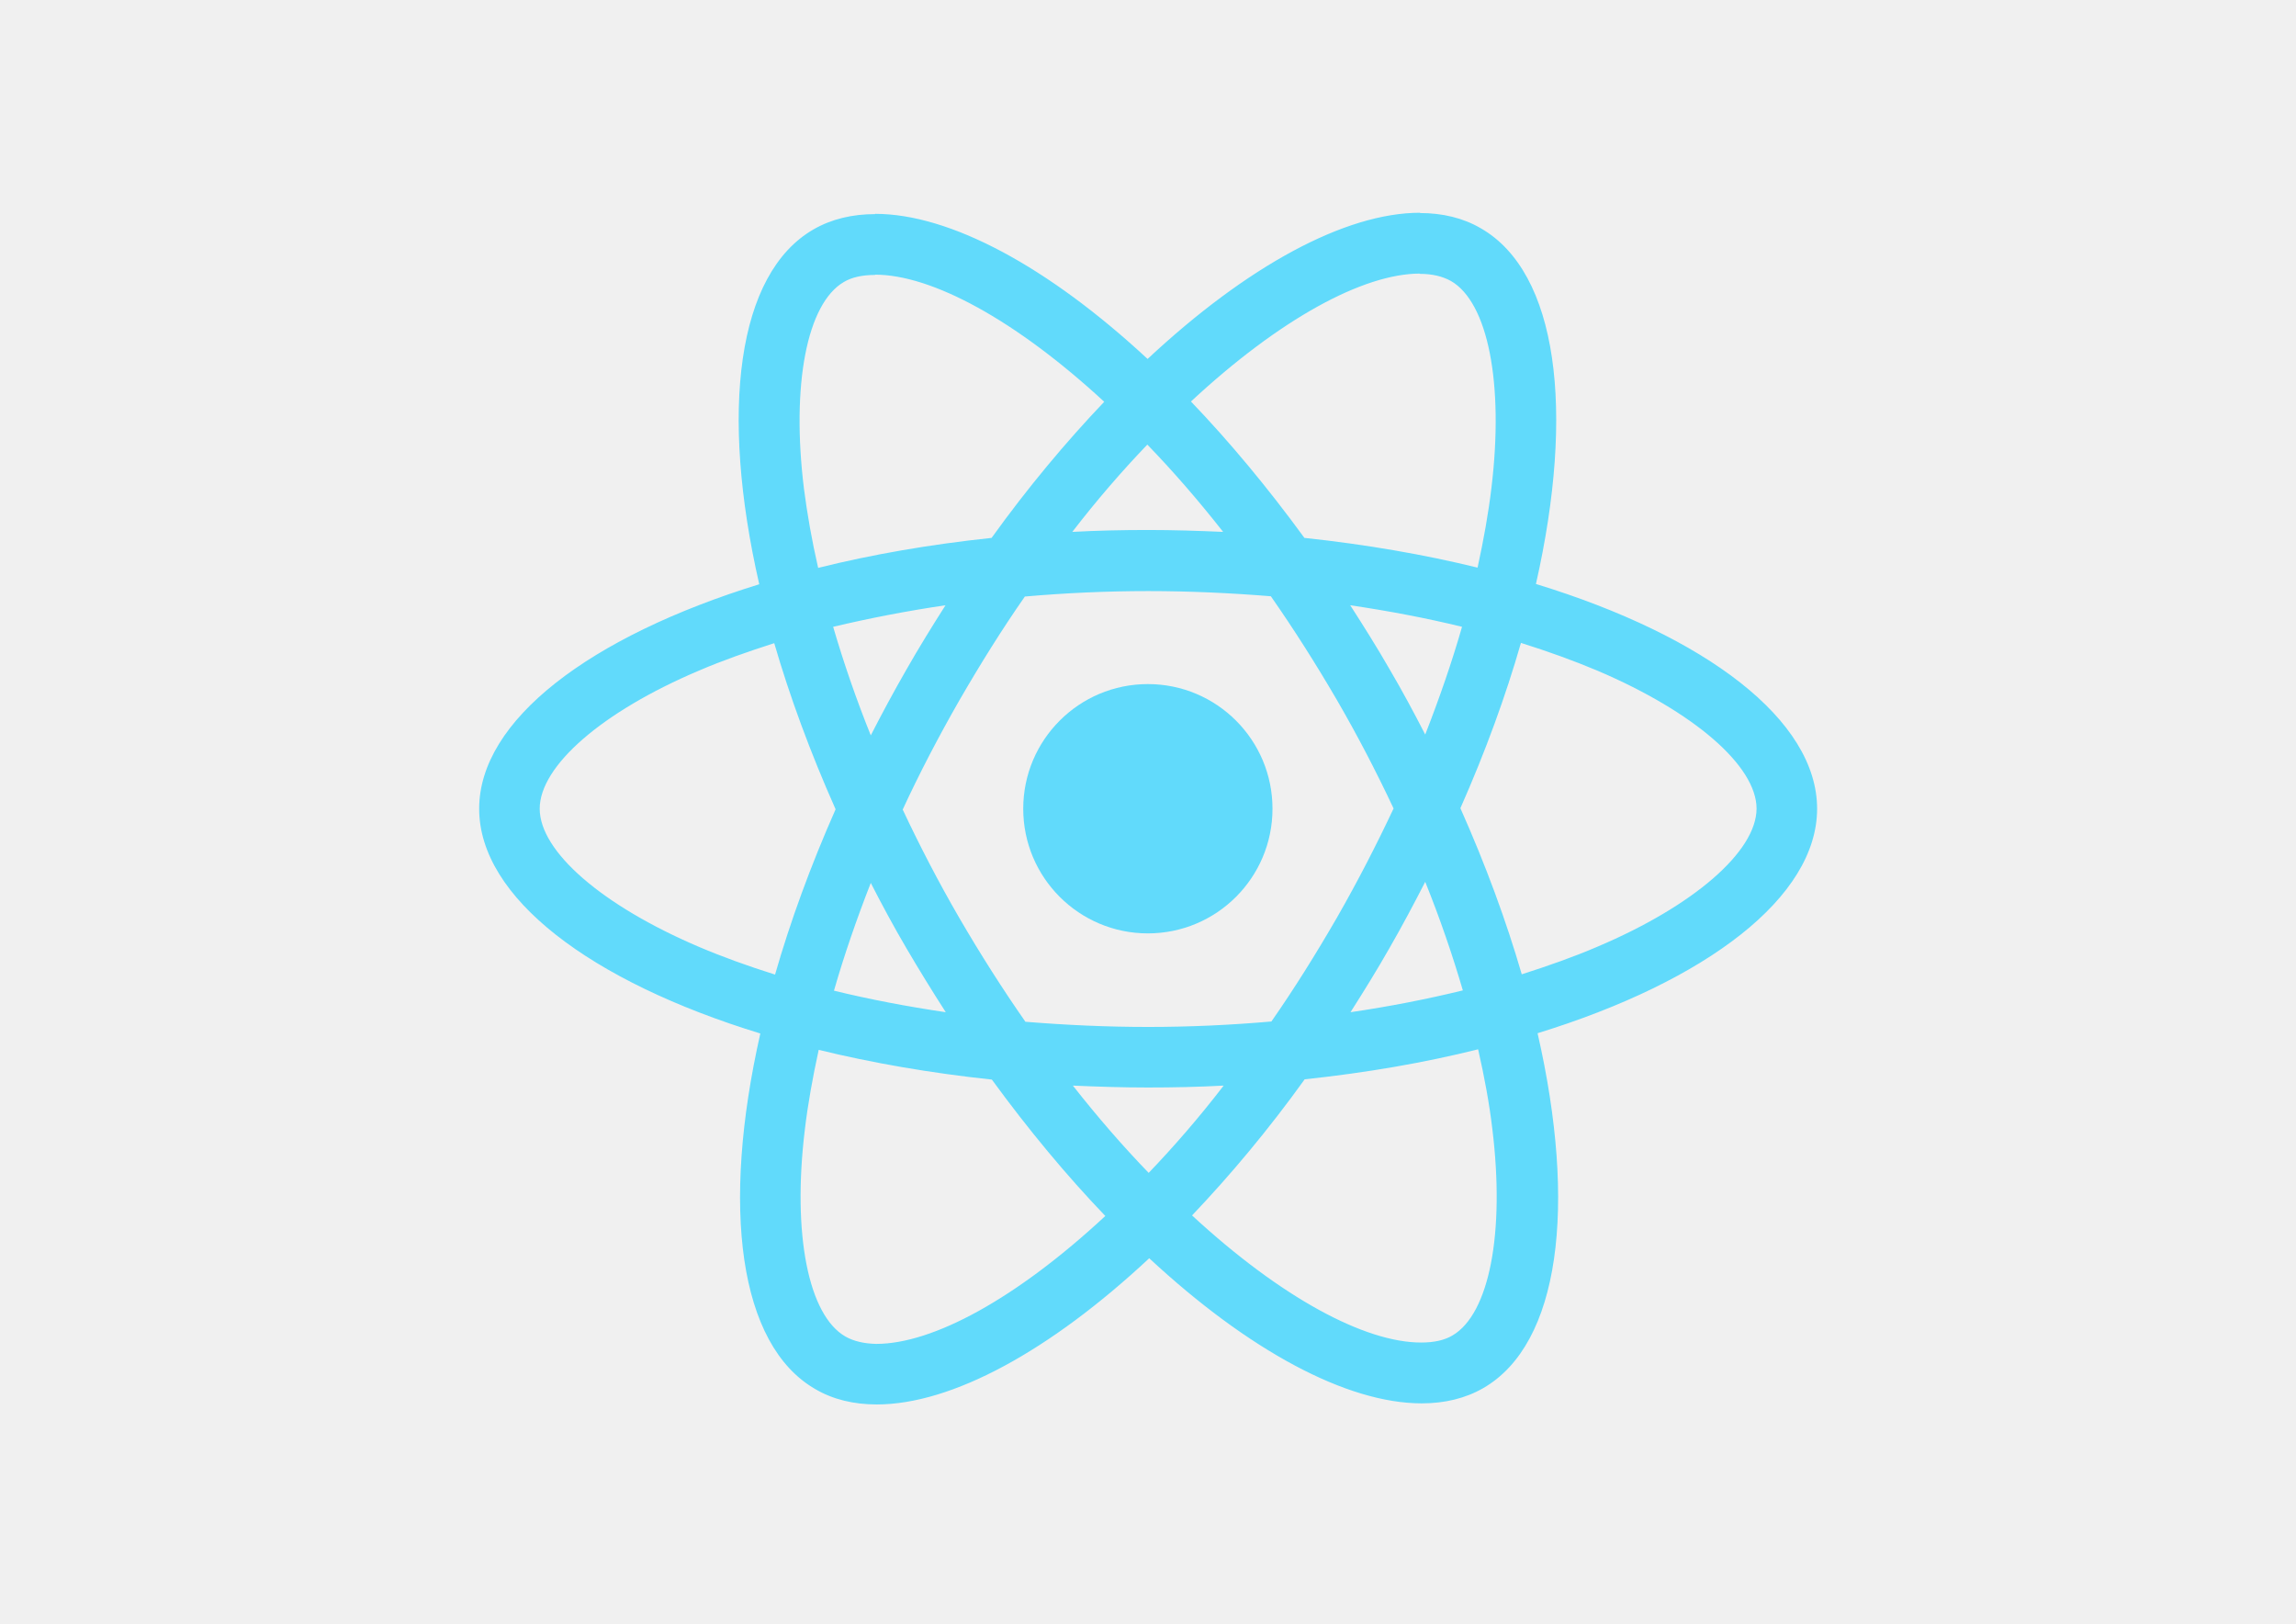
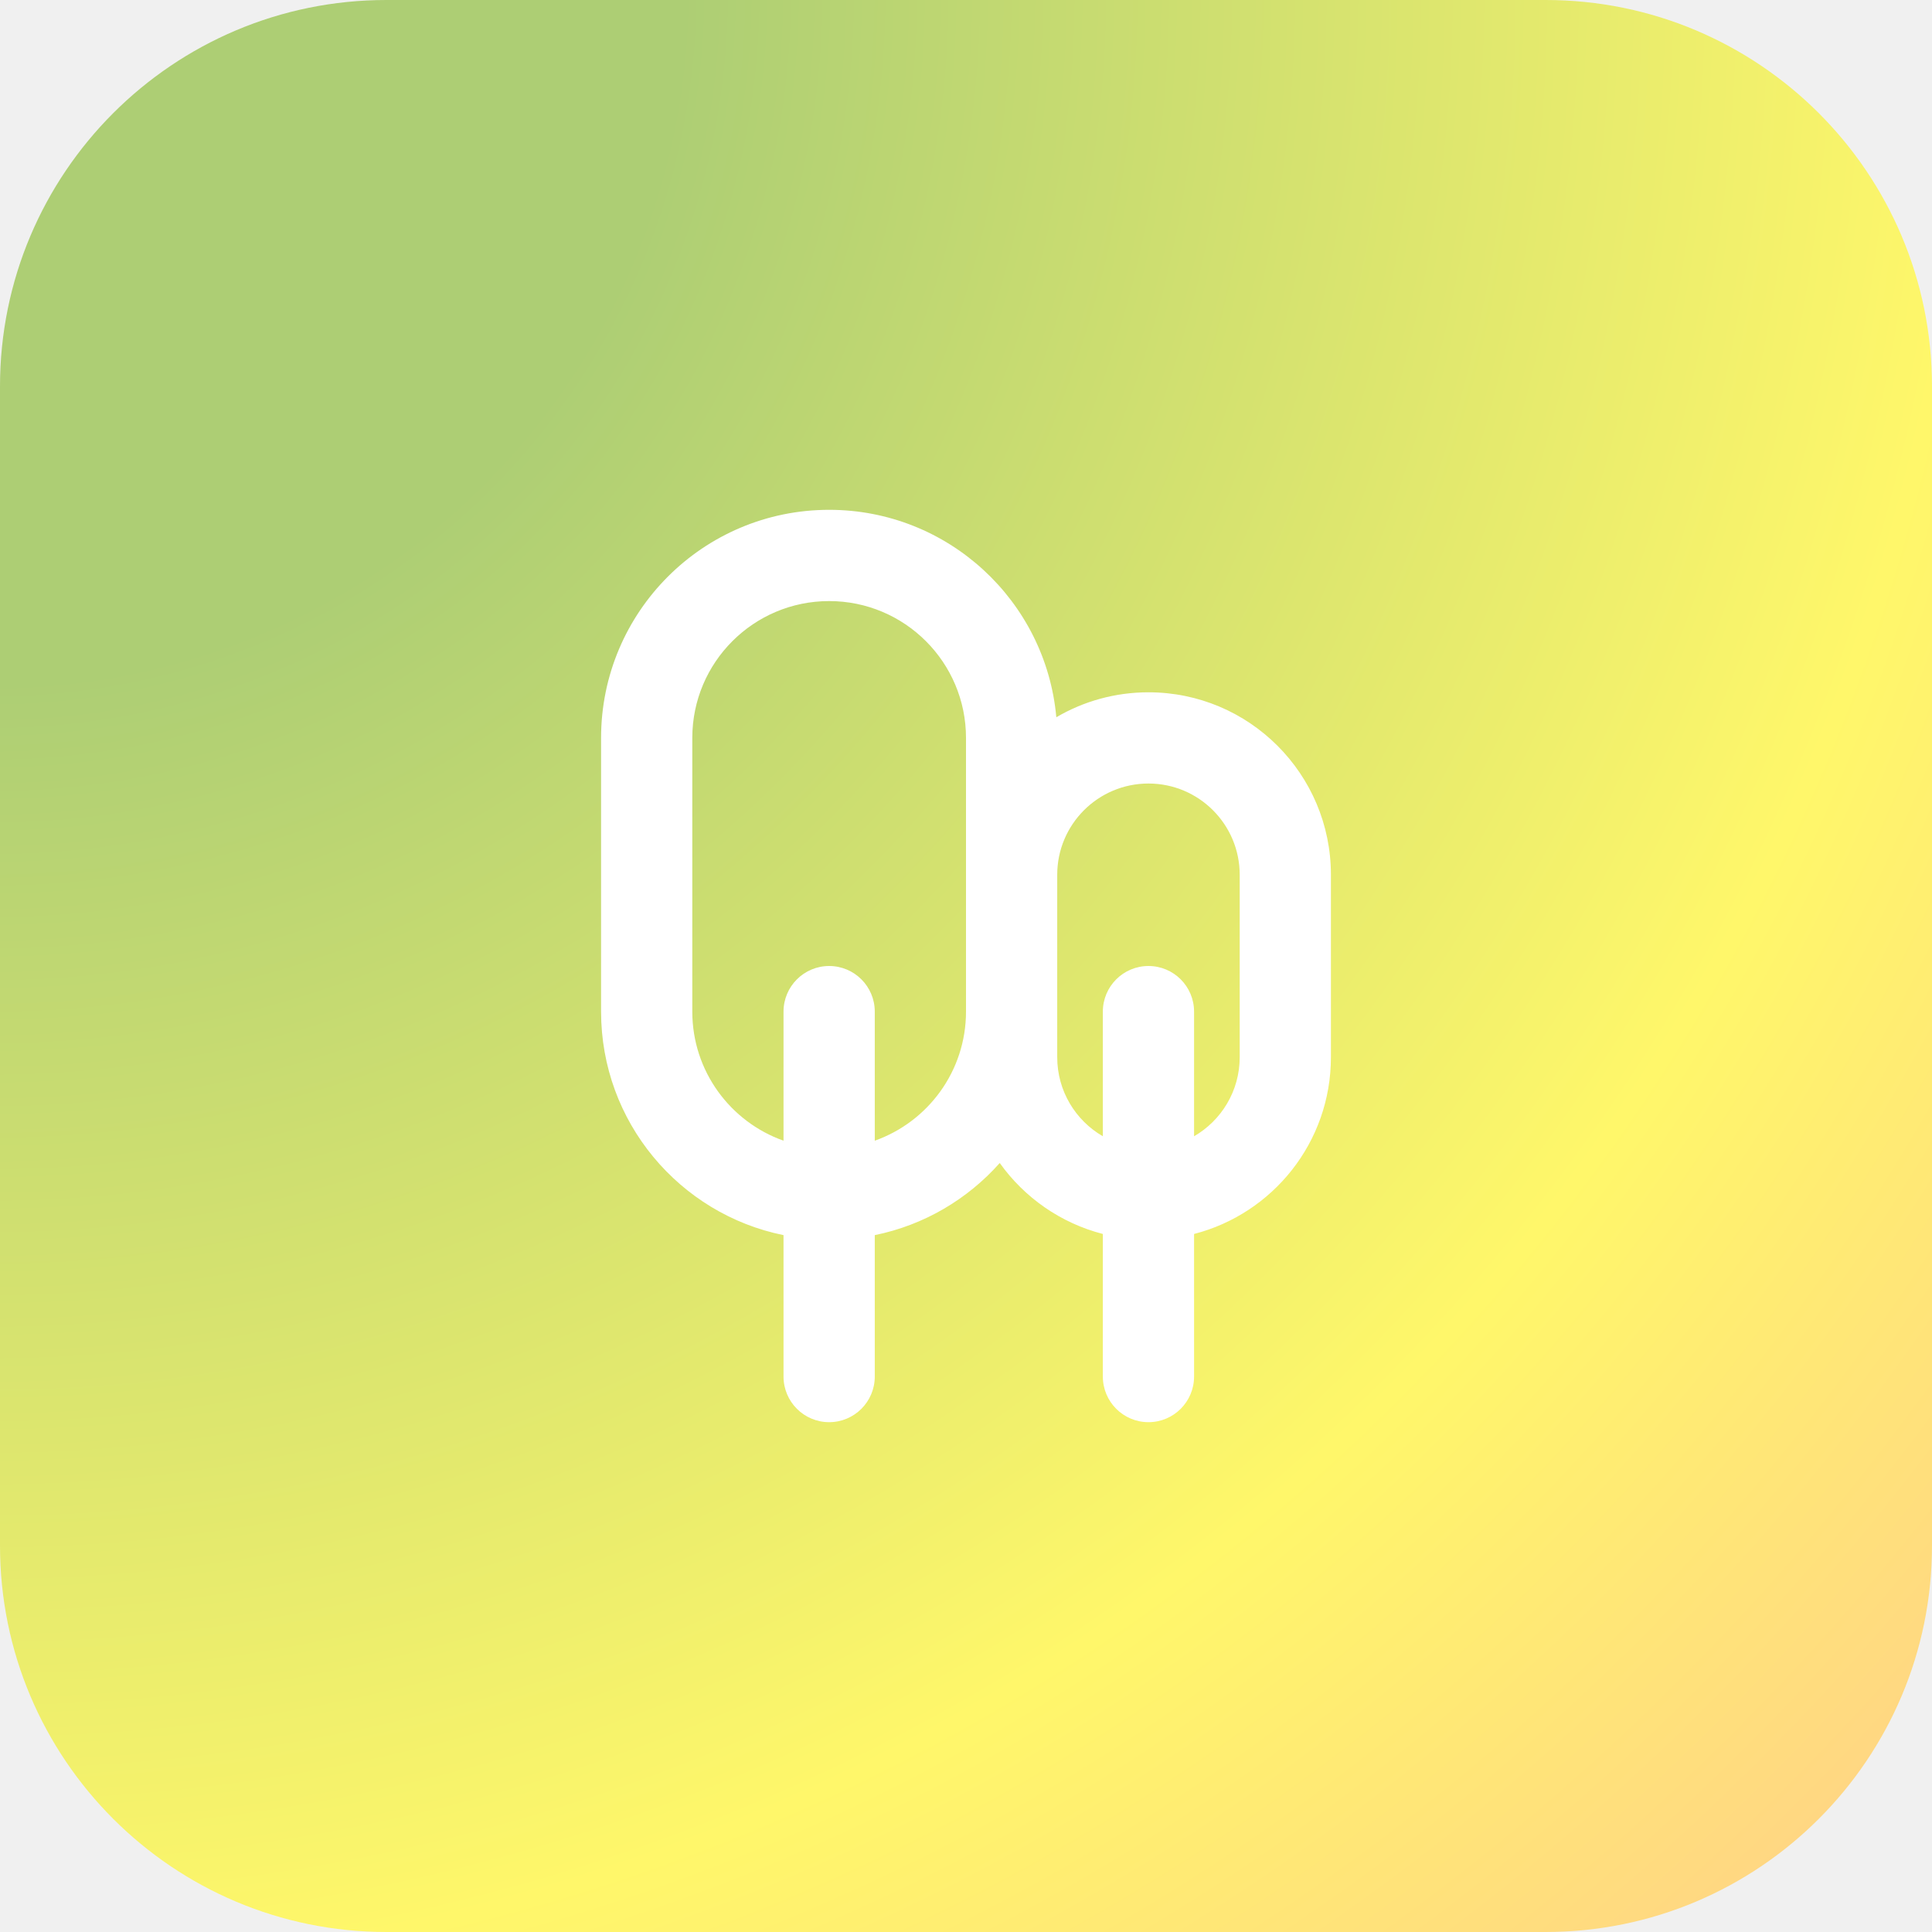
- <svg xmlns="http://www.w3.org/2000/svg" viewBox="0 0 841.9 595.3">
-   <g fill="#61DAFB">
-     <path d="M666.3 296.5c0-32.5-40.7-63.3-103.1-82.4 14.4-63.6 8-114.2-20.2-130.4-6.5-3.8-14.1-5.6-22.4-5.6v22.3c4.6 0 8.3.9 11.4 2.6 13.6 7.8 19.5 37.5 14.9 75.7-1.1 9.4-2.9 19.3-5.1 29.4-19.6-4.8-41-8.5-63.5-10.9-13.5-18.5-27.5-35.3-41.6-50 32.6-30.3 63.2-46.9 84-46.9V78c-27.5 0-63.5 19.6-99.9 53.6-36.4-33.8-72.4-53.2-99.9-53.2v22.3c20.7 0 51.4 16.5 84 46.6-14 14.7-28 31.4-41.3 49.9-22.6 2.4-44 6.1-63.6 11-2.3-10-4-19.7-5.2-29-4.7-38.2 1.1-67.9 14.6-75.8 3-1.8 6.9-2.6 11.5-2.6V78.5c-8.4 0-16 1.8-22.6 5.6-28.1 16.2-34.4 66.7-19.9 130.1-62.2 19.2-102.7 49.9-102.7 82.3 0 32.5 40.7 63.3 103.1 82.4-14.4 63.6-8 114.2 20.2 130.4 6.5 3.8 14.1 5.6 22.5 5.6 27.5 0 63.5-19.6 99.9-53.6 36.4 33.8 72.4 53.2 99.9 53.2 8.4 0 16-1.8 22.6-5.6 28.1-16.2 34.4-66.7 19.9-130.1 62-19.1 102.5-49.9 102.5-82.3zm-130.2-66.7c-3.7 12.9-8.3 26.2-13.5 39.5-4.1-8-8.4-16-13.1-24-4.6-8-9.5-15.8-14.4-23.4 14.2 2.1 27.9 4.7 41 7.9zm-45.8 106.5c-7.8 13.5-15.8 26.3-24.1 38.2-14.9 1.3-30 2-45.2 2-15.1 0-30.2-.7-45-1.9-8.3-11.9-16.4-24.6-24.2-38-7.6-13.1-14.5-26.4-20.8-39.8 6.2-13.4 13.2-26.8 20.7-39.9 7.8-13.5 15.8-26.3 24.1-38.2 14.9-1.3 30-2 45.2-2 15.1 0 30.2.7 45 1.9 8.3 11.9 16.4 24.6 24.2 38 7.6 13.1 14.5 26.4 20.8 39.8-6.3 13.4-13.2 26.8-20.7 39.9zm32.3-13c5.4 13.4 10 26.8 13.8 39.8-13.1 3.2-26.9 5.9-41.2 8 4.9-7.7 9.8-15.6 14.4-23.7 4.6-8 8.9-16.1 13-24.1zM421.2 430c-9.3-9.6-18.6-20.3-27.8-32 9 .4 18.2.7 27.5.7 9.4 0 18.7-.2 27.8-.7-9 11.7-18.3 22.4-27.5 32zm-74.4-58.9c-14.2-2.1-27.9-4.7-41-7.9 3.7-12.9 8.3-26.2 13.5-39.5 4.1 8 8.4 16 13.1 24 4.7 8 9.5 15.8 14.4 23.4zM420.7 163c9.3 9.6 18.6 20.3 27.8 32-9-.4-18.2-.7-27.5-.7-9.4 0-18.7.2-27.8.7 9-11.7 18.3-22.4 27.5-32zm-74 58.9c-4.9 7.7-9.8 15.6-14.4 23.7-4.6 8-8.9 16-13 24-5.4-13.4-10-26.8-13.8-39.8 13.1-3.1 26.9-5.8 41.2-7.9zm-90.5 125.2c-35.4-15.1-58.3-34.9-58.3-50.6 0-15.7 22.9-35.6 58.3-50.6 8.6-3.7 18-7 27.7-10.1 5.7 19.6 13.2 40 22.5 60.9-9.2 20.8-16.6 41.1-22.2 60.6-9.9-3.1-19.3-6.5-28-10.2zM310 490c-13.6-7.8-19.5-37.5-14.9-75.7 1.1-9.4 2.9-19.3 5.1-29.4 19.6 4.8 41 8.5 63.5 10.9 13.5 18.5 27.5 35.3 41.6 50-32.6 30.3-63.2 46.9-84 46.9-4.5-.1-8.3-1-11.3-2.7zm237.2-76.2c4.7 38.2-1.1 67.9-14.6 75.8-3 1.8-6.9 2.6-11.5 2.6-20.7 0-51.4-16.5-84-46.6 14-14.7 28-31.4 41.3-49.9 22.6-2.4 44-6.1 63.6-11 2.3 10.1 4.1 19.8 5.2 29.1zm38.5-66.7c-8.6 3.7-18 7-27.7 10.1-5.7-19.6-13.2-40-22.5-60.9 9.2-20.8 16.6-41.1 22.2-60.6 9.9 3.1 19.3 6.5 28.1 10.2 35.4 15.1 58.3 34.9 58.3 50.6-.1 15.7-23 35.6-58.4 50.6zM320.8 78.4z" />
-     <circle cx="420.9" cy="296.5" r="45.7" />
-     <path d="M520.5 78.1z" />
-   </g>
+ <svg xmlns="http://www.w3.org/2000/svg" width="60" height="60" viewBox="0 0 60 60" fill="none">
+   <rect width="60" height="60" rx="12" fill="url(#paint0_radial)" />
+   <path fill-rule="evenodd" clip-rule="evenodd" d="M31.048 36.118C30.049 37.243 28.698 38.047 27.167 38.358V42.75C27.167 43.532 26.532 44.167 25.75 44.167C24.968 44.167 24.333 43.532 24.333 42.75V38.358C21.1 37.702 18.667 34.843 18.667 31.417V22.917C18.667 19.005 21.838 15.833 25.75 15.833C29.446 15.833 32.48 18.664 32.805 22.275C33.645 21.782 34.623 21.5 35.667 21.5C38.796 21.5 41.333 24.037 41.333 27.167V32.833C41.333 35.474 39.527 37.692 37.083 38.322V42.75C37.083 43.532 36.449 44.167 35.667 44.167C34.884 44.167 34.25 43.532 34.25 42.75V38.322C32.939 37.984 31.812 37.19 31.048 36.118ZM30 22.917V31.417C30 33.267 28.817 34.841 27.167 35.425V31.417C27.167 30.634 26.532 30 25.75 30C24.968 30 24.333 30.634 24.333 31.417V35.425C22.683 34.841 21.5 33.267 21.5 31.417V22.917C21.5 20.57 23.403 18.667 25.75 18.667C28.097 18.667 30 20.57 30 22.917ZM37.083 35.288V31.417C37.083 30.634 36.449 30 35.667 30C34.884 30 34.25 30.634 34.25 31.417V35.288C33.403 34.798 32.833 33.882 32.833 32.833V27.167C32.833 25.602 34.102 24.333 35.667 24.333C37.231 24.333 38.5 25.602 38.5 27.167V32.833C38.5 33.882 37.93 34.798 37.083 35.288Z" fill="white" />
+   <defs>
+     <radialGradient id="paint0_radial" cx="0" cy="0" r="1" gradientUnits="userSpaceOnUse" gradientTransform="rotate(45) scale(84.8528)">
+       <stop offset="0.25" stop-color="#ADCE74" />
+       <stop offset="0.719" stop-color="#FFF76A" />
+       <stop offset="1" stop-color="#FFCE89" />
+     </radialGradient>
+   </defs>
</svg>
